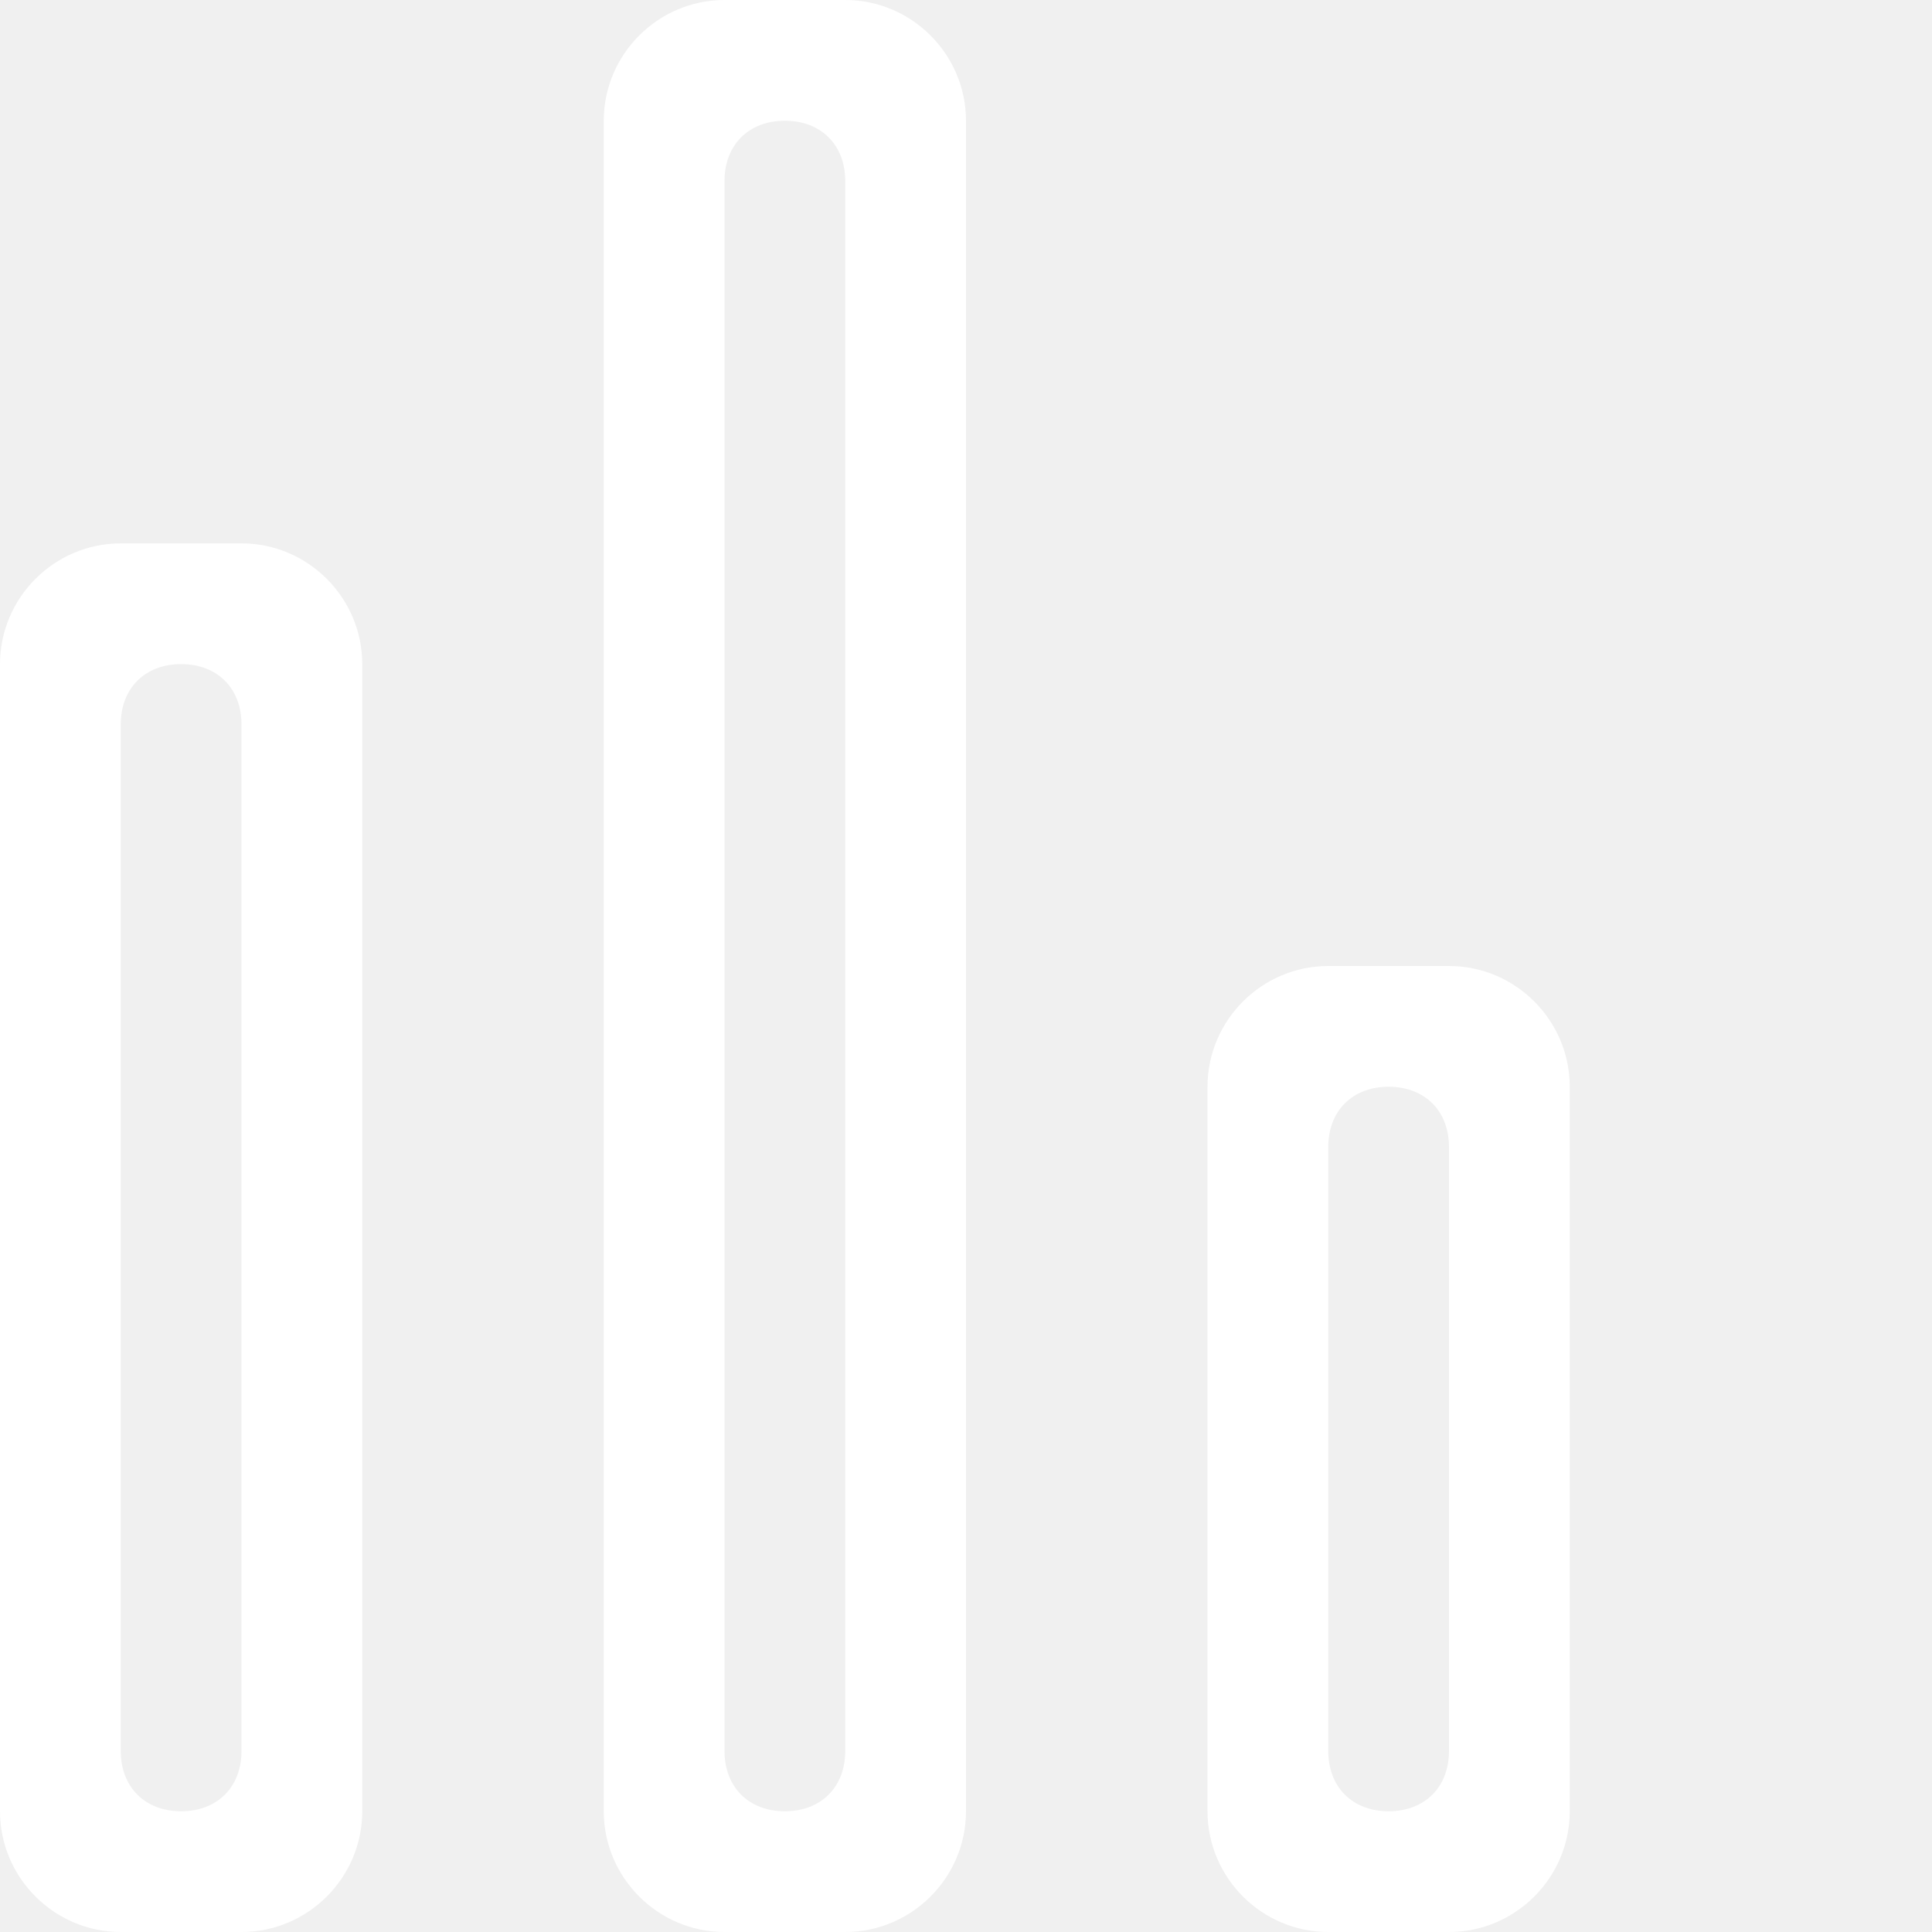
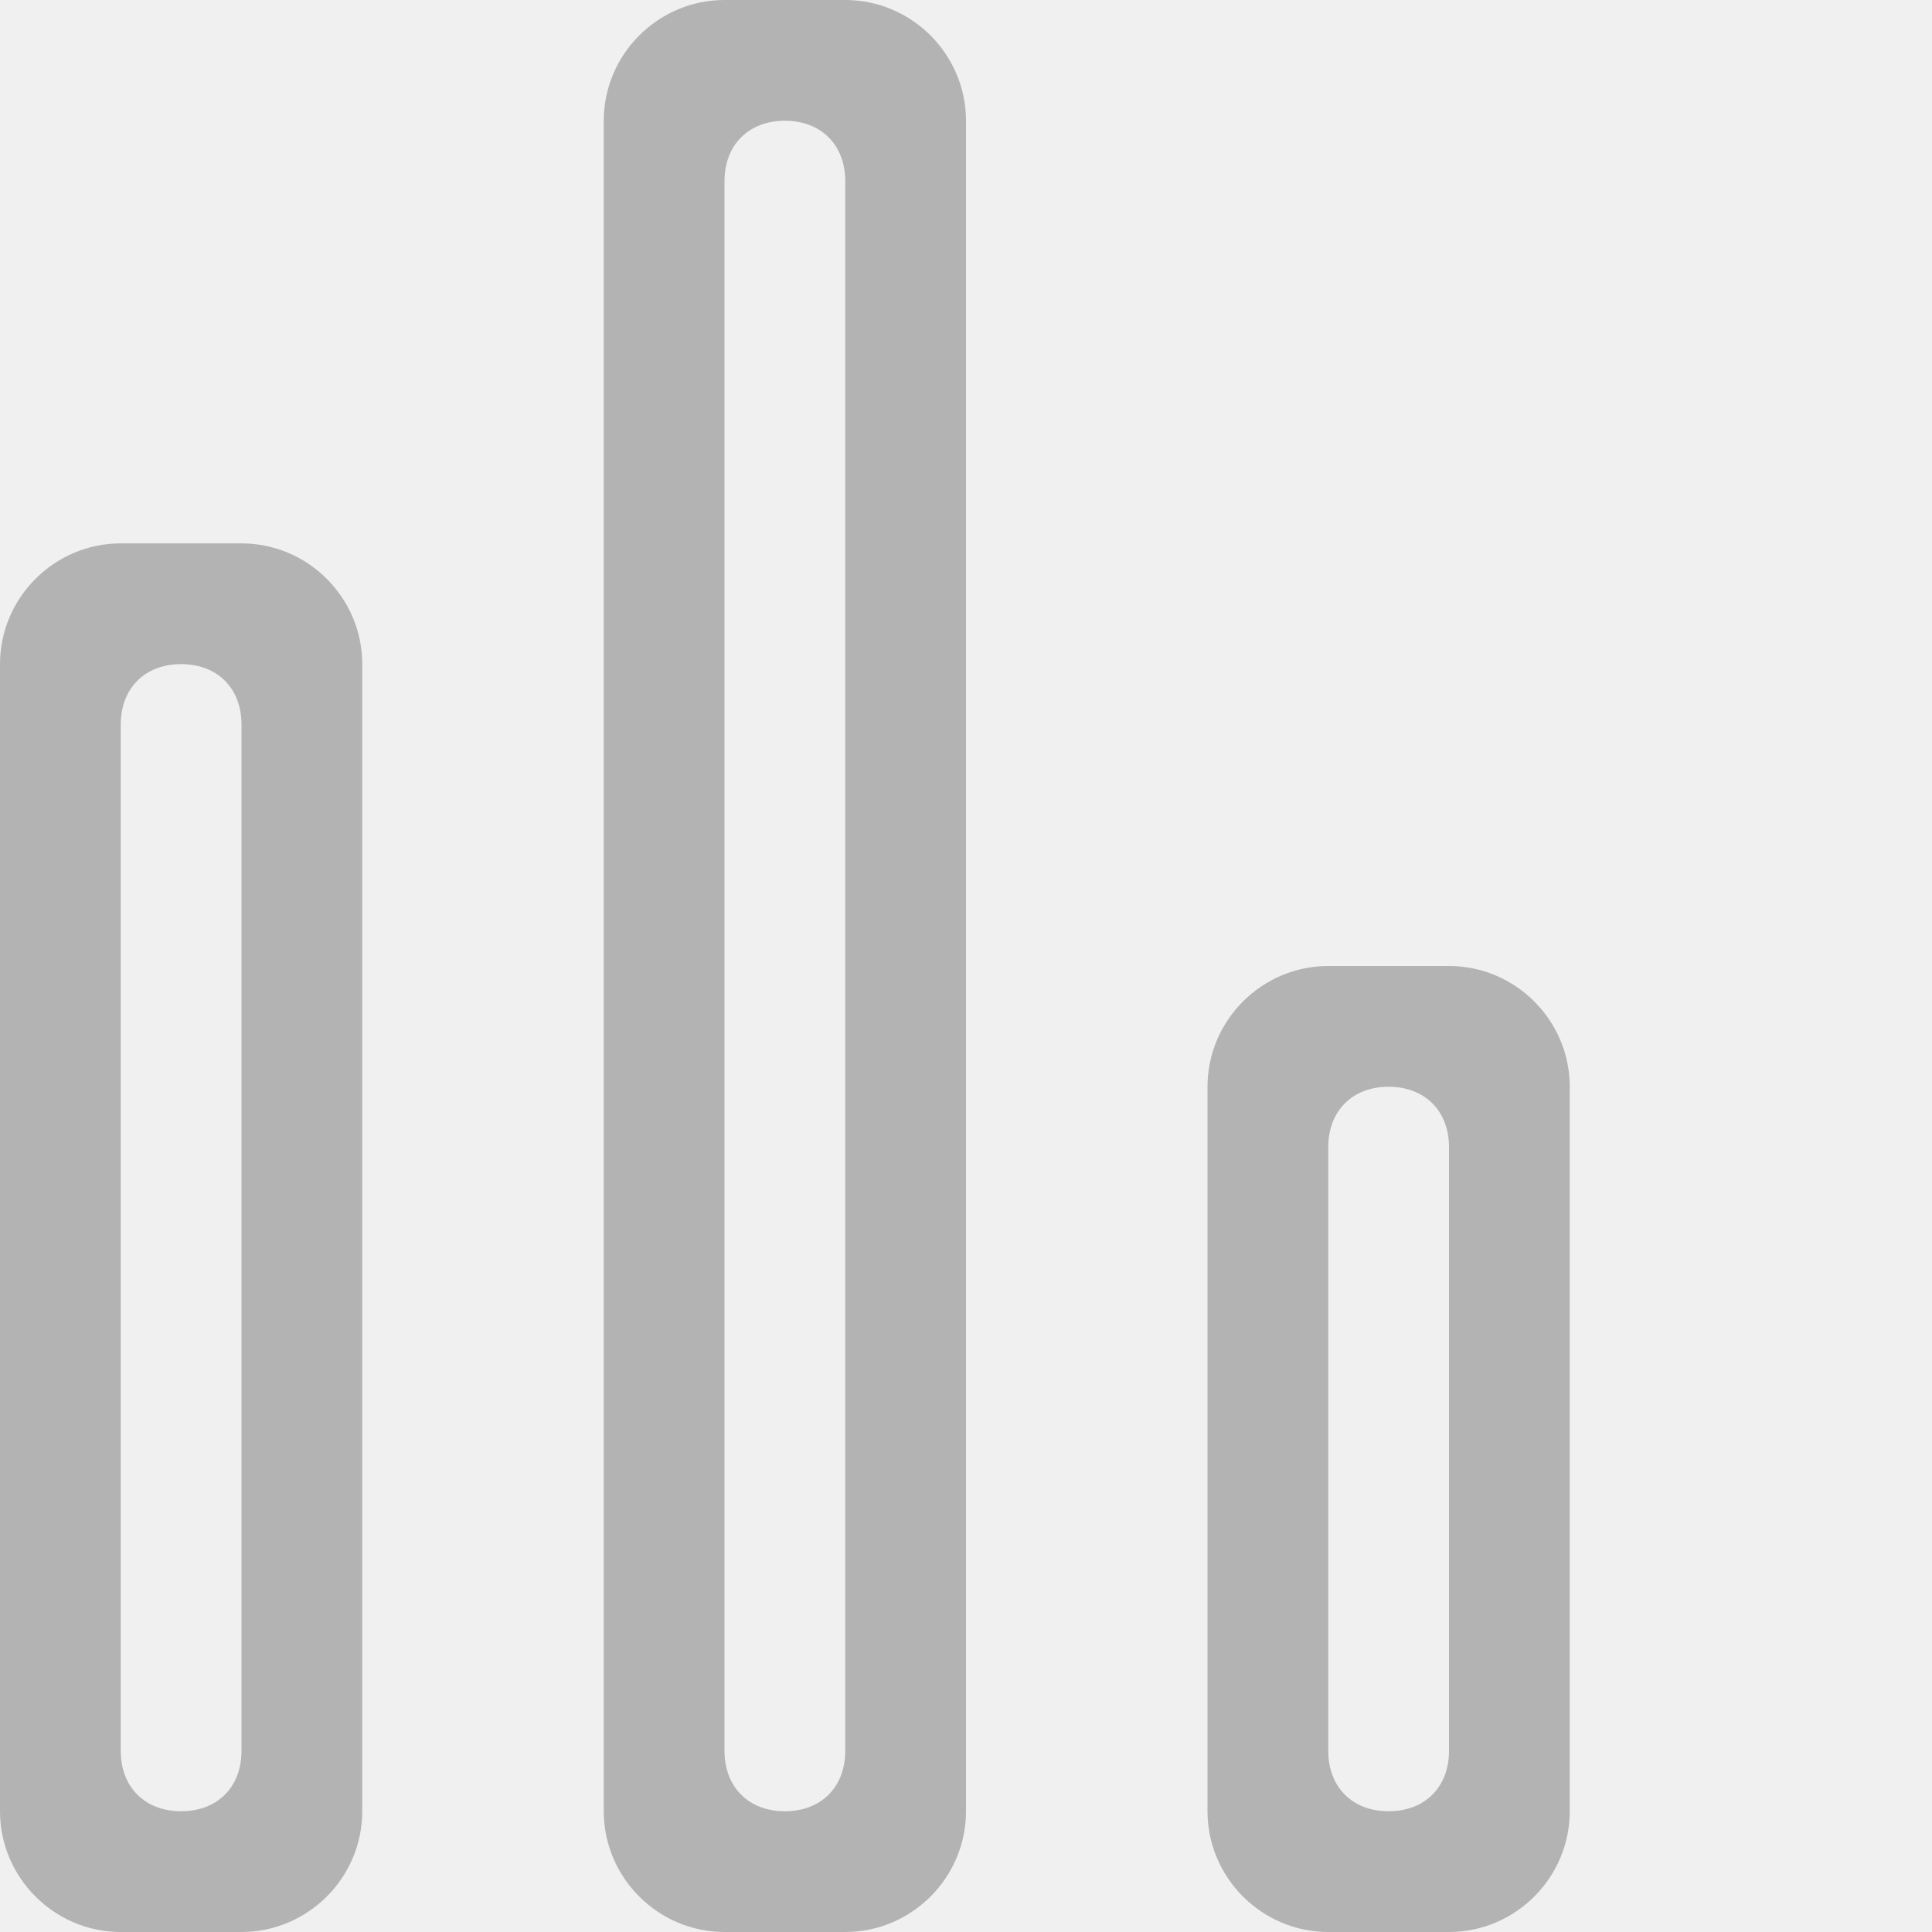
<svg xmlns="http://www.w3.org/2000/svg" version="1.1" id="Line_12" x="0px" y="0px" viewBox="0 0 32 32" style="enable-background:new 0 0 32 32;" xml:space="preserve">
  <style type="text/css">
- 	.st0{fill:#FFFFFF;}
+ 	.st0{fill:#b3b3b3;}
</style>
  <g id="_x35__10_">
    <g>
      <path class="st0" d="M14,0h-2c-1.1,0-2,0.9-2,2v28c0,1.1,0.9,2,2,2h2c1.1,0,2-0.9,2-2V2C16,0.9,15.1,0,14,0z M14,29    c0,0.6-0.4,1-1,1c-0.6,0-1-0.4-1-1V3c0-0.6,0.4-1,1-1c0.6,0,1,0.4,1,1V29z M4,9H2c-1.1,0-2,0.9-2,2v19c0,1.1,0.9,2,2,2h2    c1.1,0,2-0.9,2-2V11C6,9.9,5.1,9,4,9z M4,29c0,0.6-0.4,1-1,1c-0.6,0-1-0.4-1-1V12c0-0.6,0.4-1,1-1c0.6,0,1,0.4,1,1V29z M24,16h-2    c-1.1,0-2,0.9-2,2v12c0,1.1,0.9,2,2,2h2c1.1,0,2-0.9,2-2V18C26,16.9,25.1,16,24,16z M24,29c0,0.6-0.4,1-1,1c-0.6,0-1-0.4-1-1V19    c0-0.6,0.4-1,1-1c0.6,0,1,0.4,1,1V29z" />
    </g>
  </g>
</svg>
